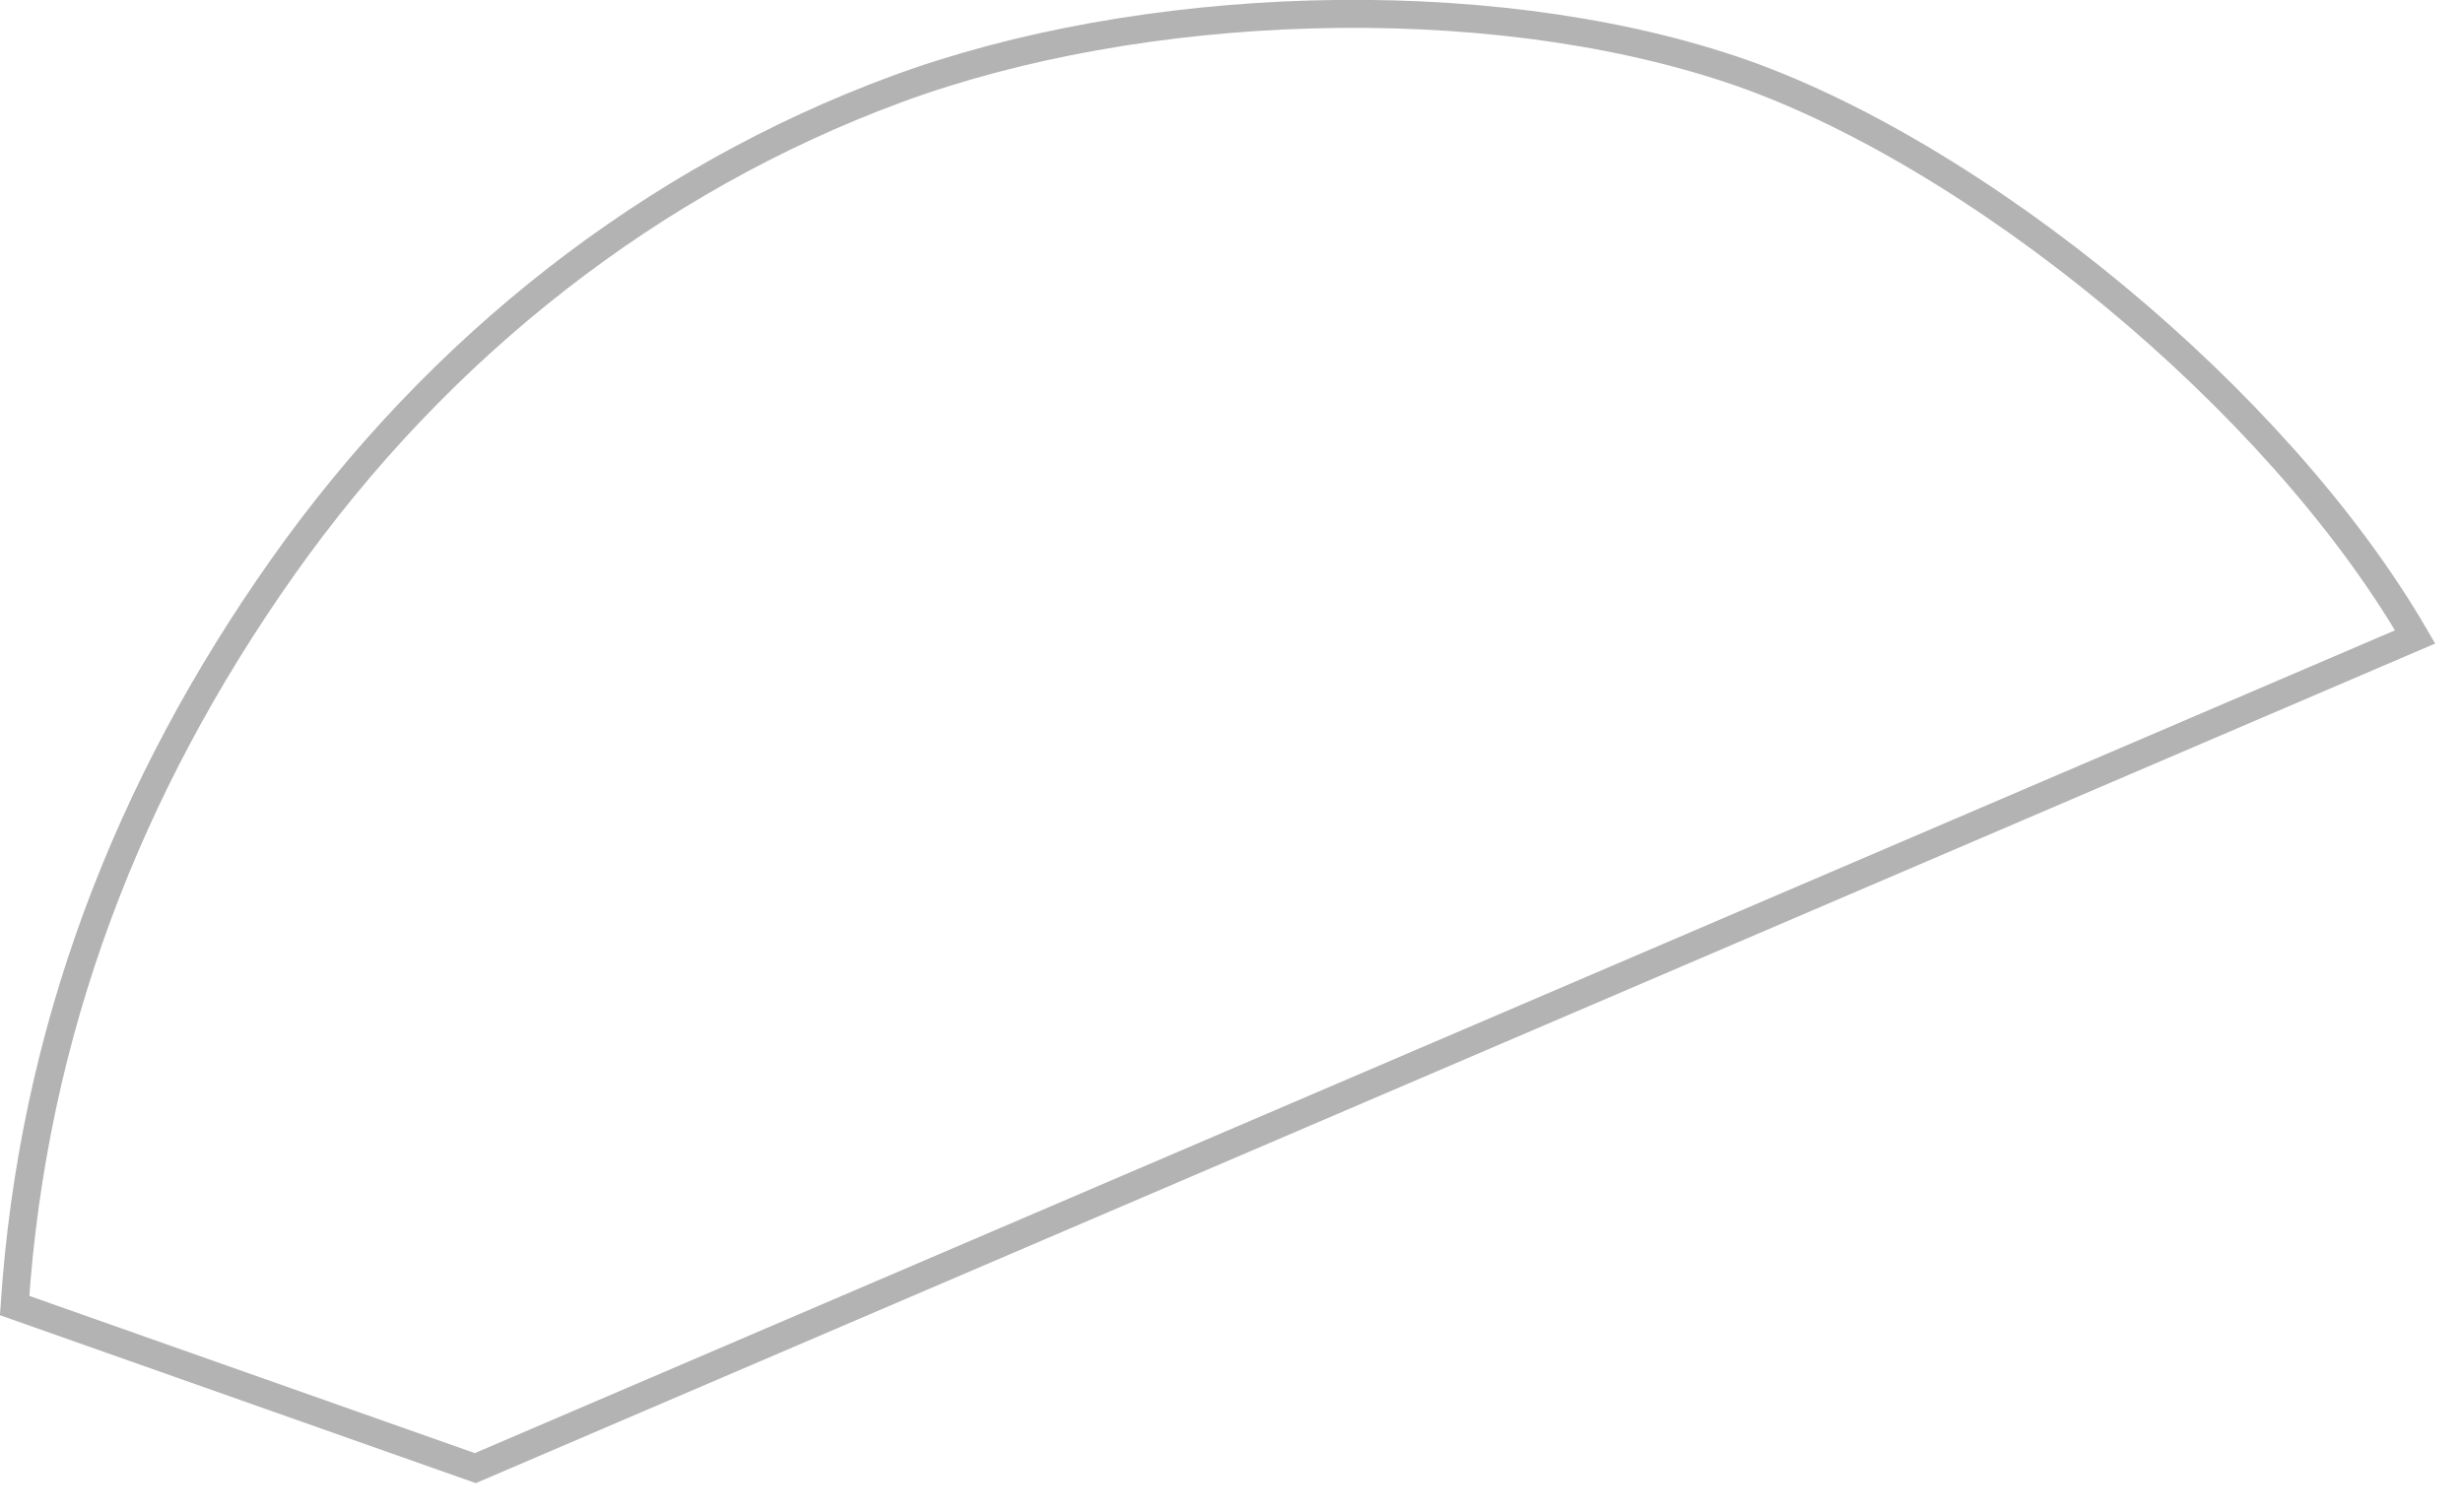
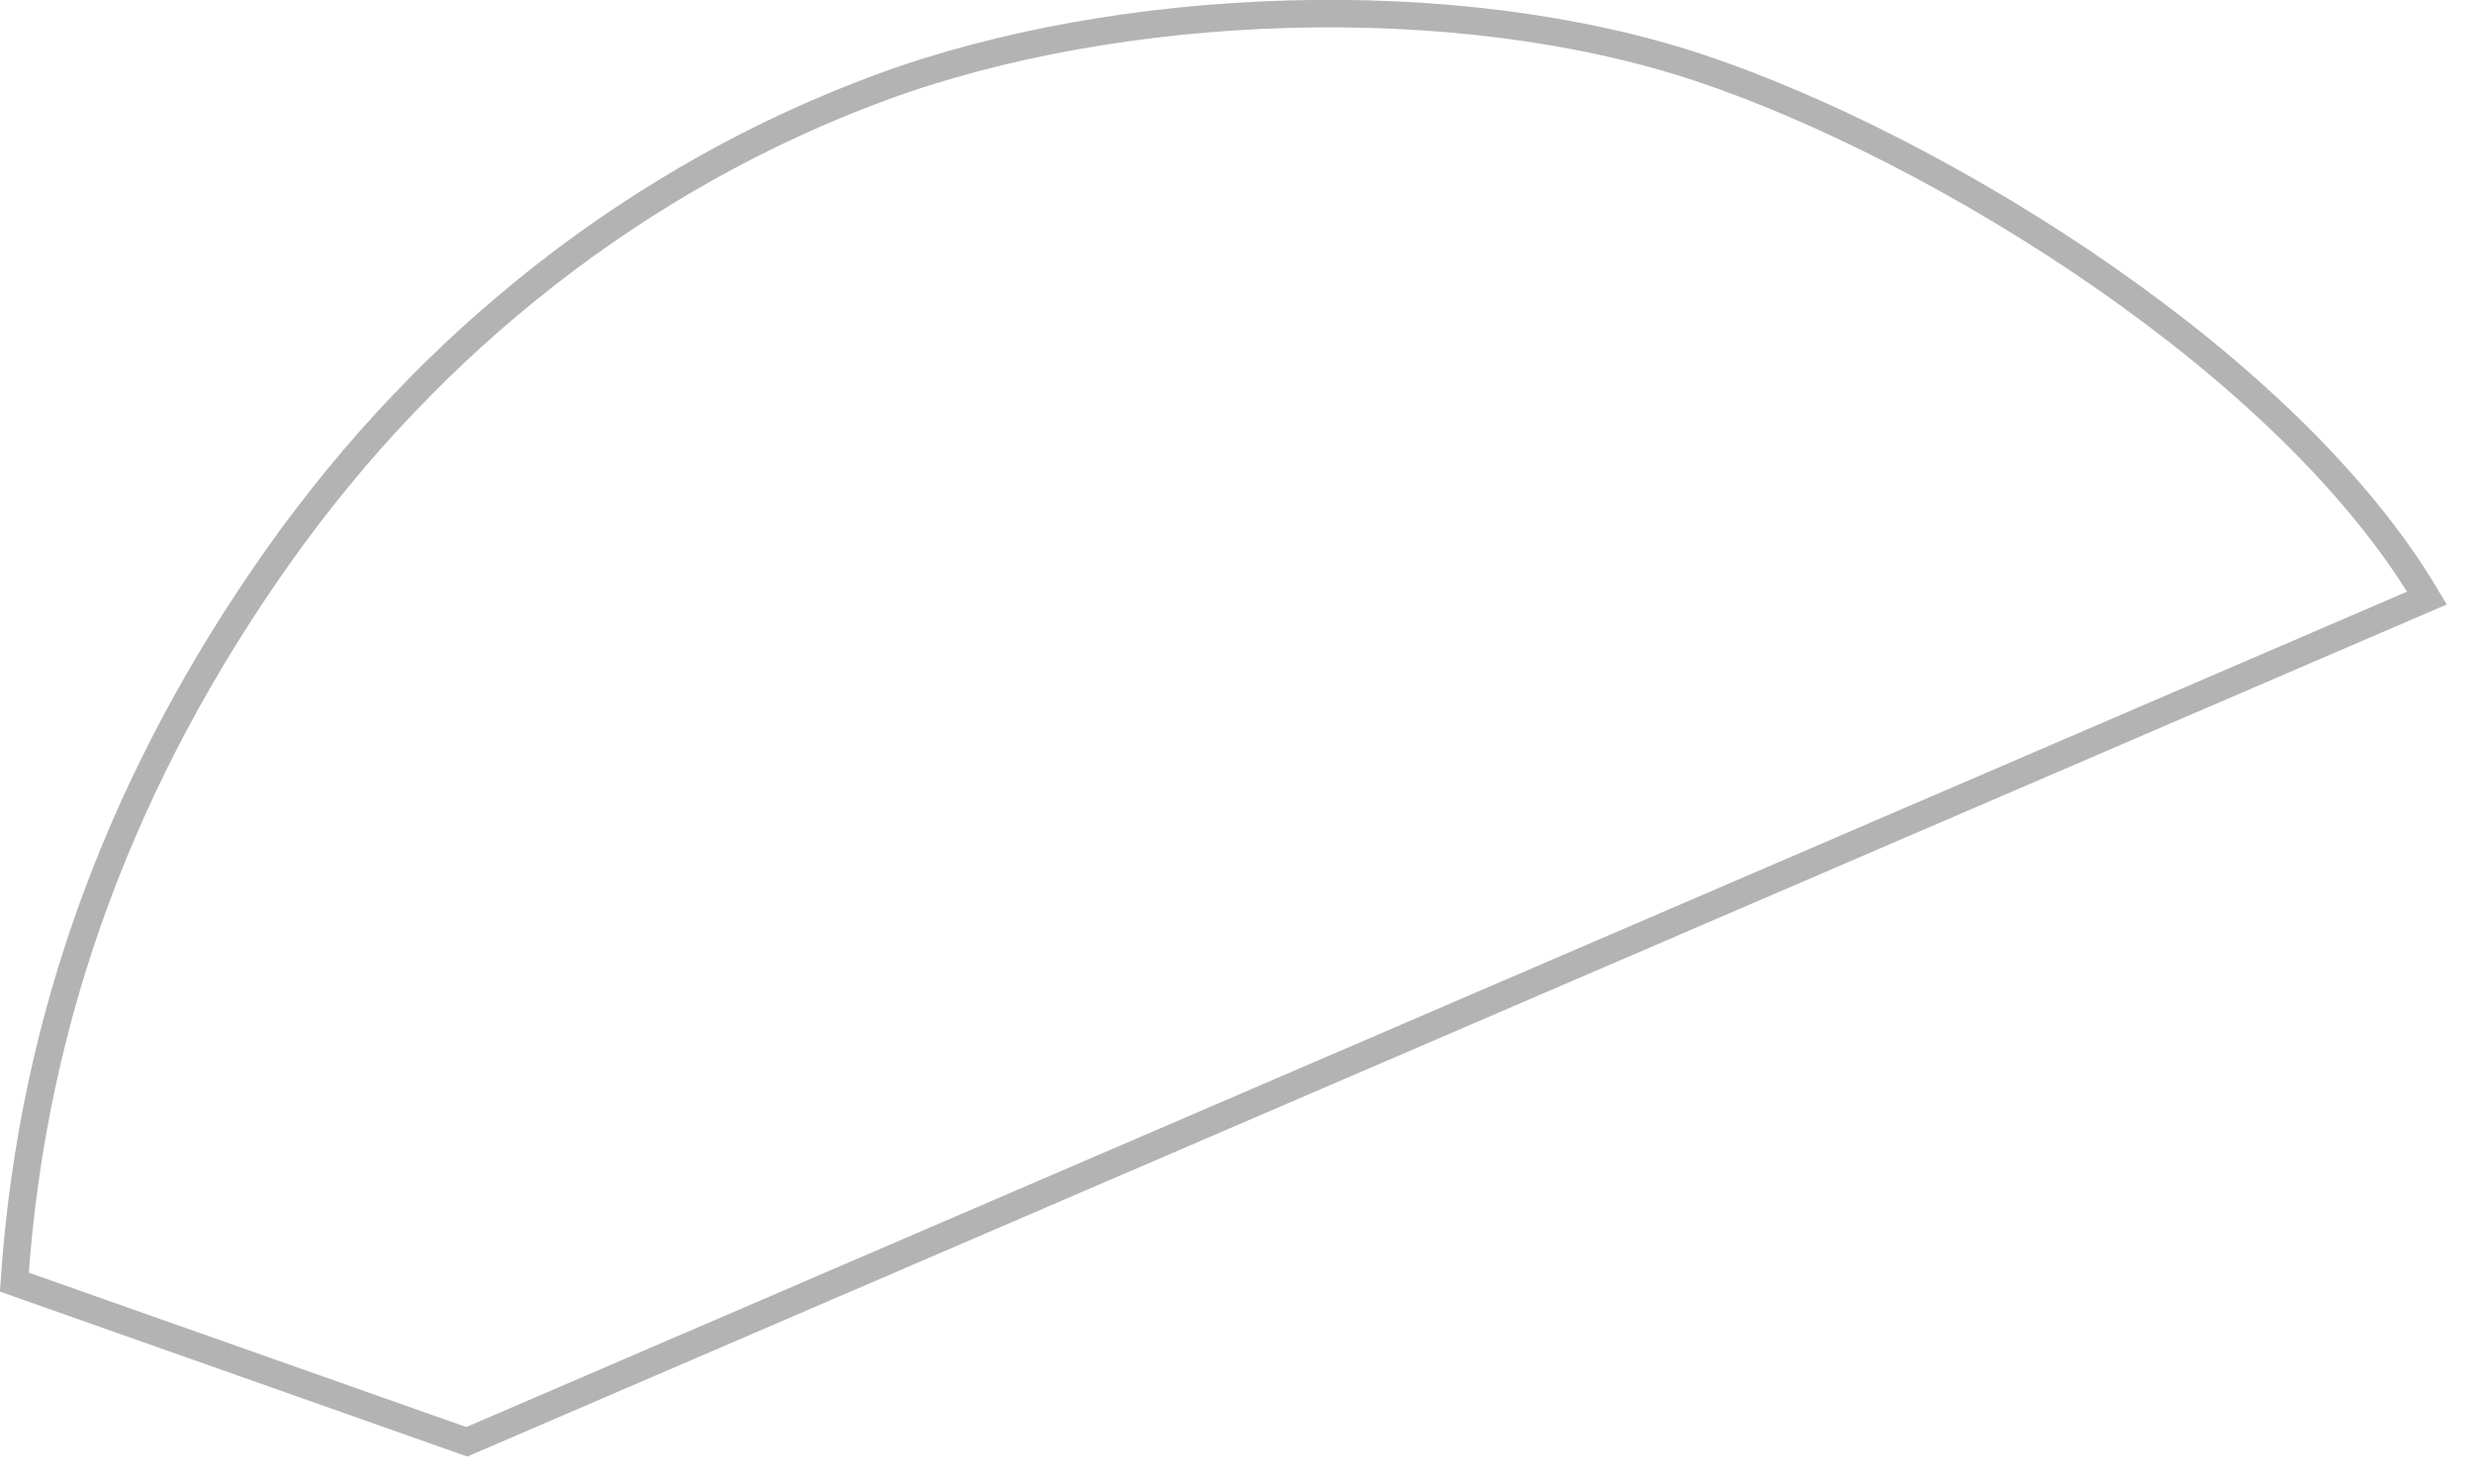
- <svg xmlns="http://www.w3.org/2000/svg" width="44" height="27" viewBox="0 0 44 27" fill="none">
-   <path d="M8.491 26.232L0.261 23.327C0.589 18.422 2.281 14.059 5.047 10.139C7.846 6.175 11.662 3.203 16.012 1.595C20.363 -0.012 26.479 -0.244 30.921 1.237C33.059 1.95 35.532 3.431 37.785 5.299C39.955 7.099 41.904 9.244 43.145 11.38L8.491 26.232Z" stroke="black" stroke-opacity="0.3" stroke-width="0.5" />
+ <svg xmlns="http://www.w3.org/2000/svg" width="45" height="27" viewBox="0 0 45 27" fill="none">
+   <path d="M0 23.5C0.3 18.467 2.017 13.999 4.843 9.995C7.669 5.991 11.526 2.986 15.926 1.361C20.326 -0.265 26.5 -0.5 31 1C35.351 2.45 42 6.5 44.5 11L8.5 26.5L0 23.5Z" fill="#D9D9D9" fill-opacity="0.01" />
+   <path d="M8.491 26.232L0.261 23.327C0.589 18.422 2.281 14.059 5.047 10.139C7.846 6.175 11.662 3.203 16.012 1.595C20.363 -0.012 26.479 -0.244 30.921 1.237C33.071 1.954 35.8 3.317 38.301 5.061C40.715 6.744 42.894 8.766 44.144 10.881L8.491 26.232Z" stroke="black" stroke-opacity="0.3" stroke-width="0.5" />
</svg>
